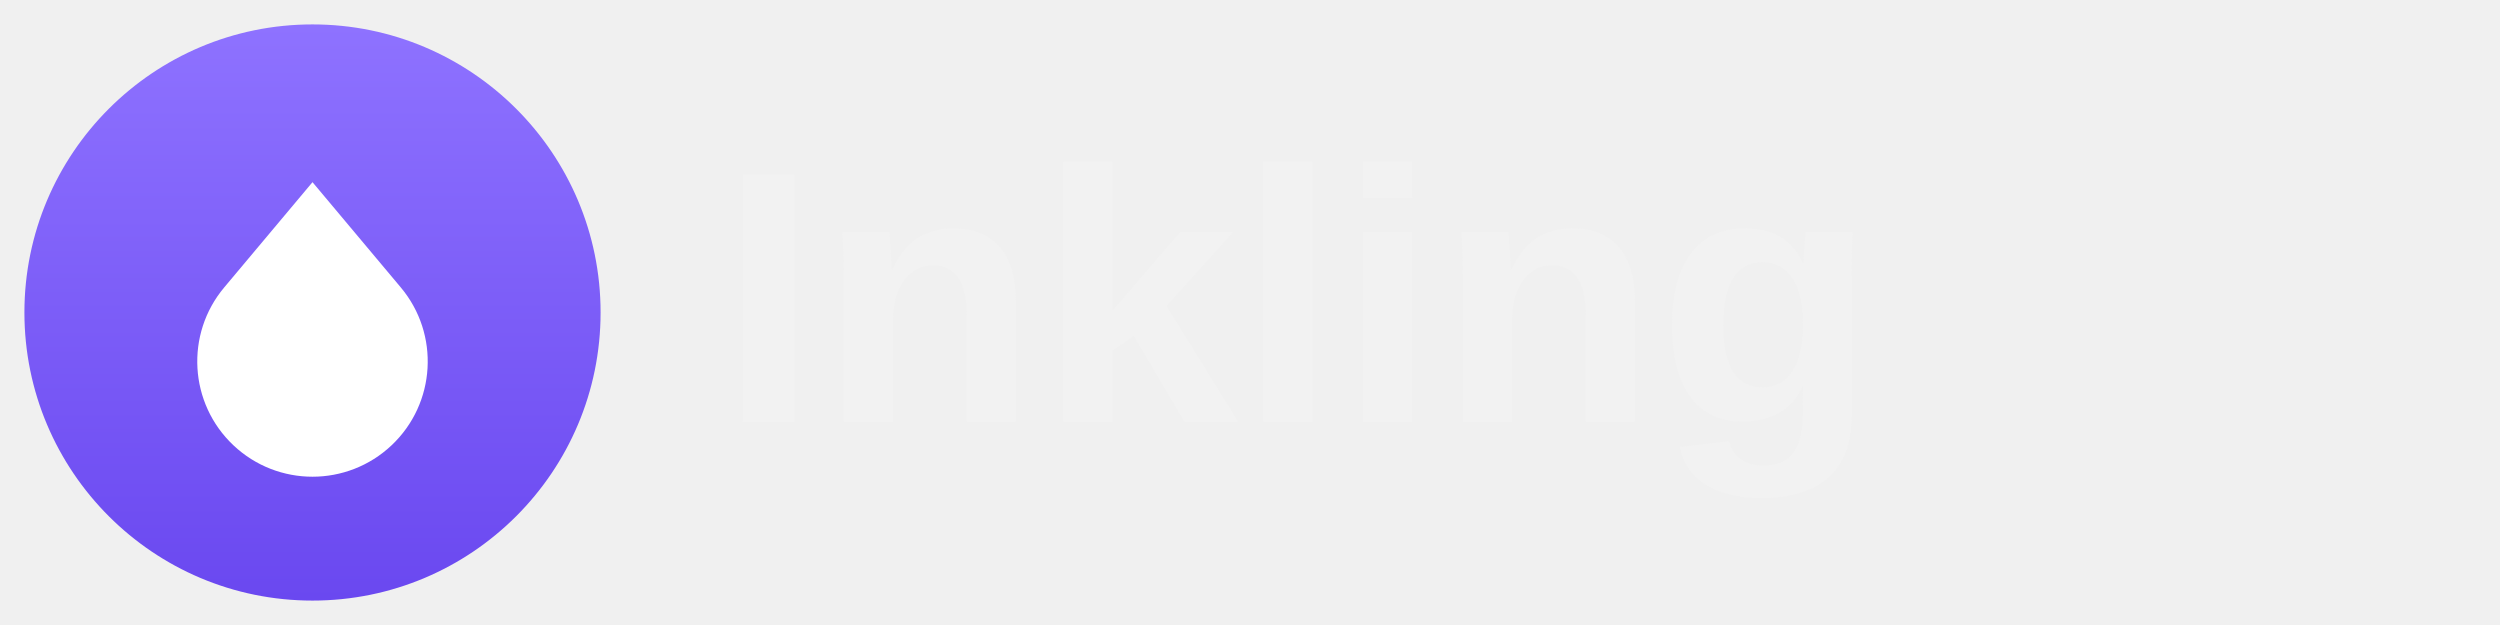
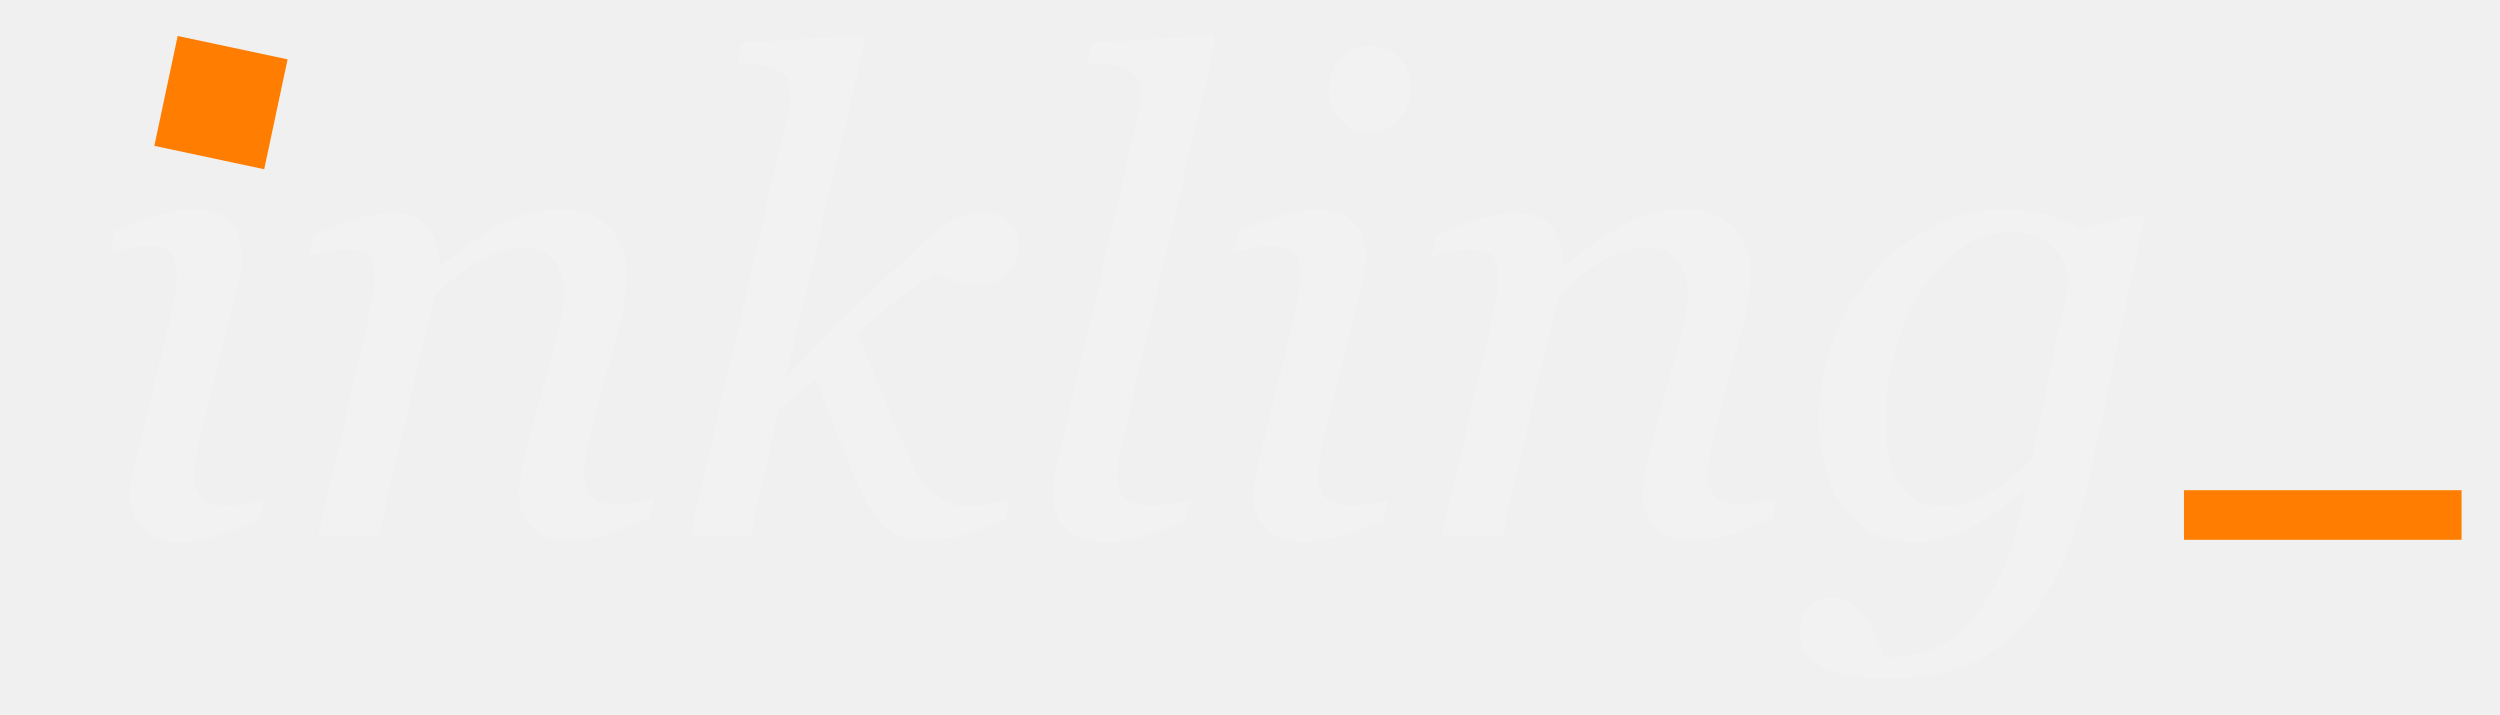
- <svg xmlns="http://www.w3.org/2000/svg" viewBox="0 0 640 160" width="640" height="160" role="img" aria-label="Inkling">
-   <defs>
-     <linearGradient id="disc" x1="0" y1="0" x2="0" y2="1">
-       <stop offset="0" stop-color="#8E72FF" />
-       <stop offset="1" stop-color="#6A48F0" />
-     </linearGradient>
-   </defs>
-   <g transform="translate(0,0) scale(0.3125)">
-     <circle cx="256" cy="256" r="236" fill="url(#disc)" />
-     <path d="M328.31,235.44 A94.40,94.40 0 1 1 183.69,235.44 L256.00,149.23 Z" fill="#FFFFFF" />
-   </g>
-   <text x="184" y="108" font-family="Segoe UI Variable Display, Segoe UI, Helvetica Neue, Arial, sans-serif" font-size="92" font-weight="600" fill="#F2F2F2">Inkling</text>
+ <svg xmlns="http://www.w3.org/2000/svg" viewBox="0 0 560 160" width="560" height="160" role="img" aria-label="Inkling">
+   <path fill="#F2F2F2" d="M59.17,112.02L58.08,116.65C53.65,118.43 50.11,119.67 47.46,120.37C44.81,121.07 42.54,121.42 40.66,121.42C36.81,121.42 33.91,120.42 31.99,118.42C30.06,116.42 29.09,113.94 29.09,111C29.09,109.89 29.19,108.73 29.38,107.53C29.58,106.32 29.89,104.8 30.32,102.97L37.96,72.21C38.35,70.52 38.72,68.71 39.08,66.78C39.44,64.85 39.62,63.21 39.62,61.86C39.62,59.16 39.18,57.36 38.29,56.47C37.4,55.58 35.58,55.13 32.84,55.13C31.78,55.13 30.37,55.3 28.62,55.64C26.86,55.98 25.53,56.27 24.61,56.51L25.7,51.88C29.45,50.19 32.83,48.94 35.81,48.12C38.8,47.3 41.16,46.89 42.89,46.89C46.84,46.89 49.71,47.83 51.49,49.71C53.28,51.6 54.17,54.13 54.17,57.31C54.17,58.18 54.07,59.36 53.88,60.86C53.68,62.35 53.4,63.85 53.01,65.35L45.33,96.1C44.85,97.98 44.43,99.83 44.07,101.64C43.71,103.45 43.53,104.93 43.53,106.09C43.53,108.84 44.15,110.72 45.37,111.73C46.6,112.75 48.58,113.25 51.31,113.25C52.23,113.25 53.54,113.13 55.24,112.89C56.95,112.65 58.25,112.36 59.17,112.02ZM146.42,111.52L145.33,116.14C140.98,117.88 137.59,119.14 135.18,119.94C132.76,120.73 130.31,121.13 127.85,121.13C123.98,121.13 121.08,120.13 119.14,118.13C117.21,116.13 116.24,113.65 116.24,110.71C116.24,109.65 116.34,108.48 116.53,107.2C116.72,105.92 117.04,104.42 117.48,102.68L124.62,75.69C125.15,73.61 125.58,71.73 125.89,70.04C126.2,68.35 126.36,67 126.36,65.99C126.36,62.76 125.59,60.2 124.06,58.32C122.53,56.43 120.26,55.49 117.25,55.49C114.33,55.49 111.05,56.46 107.42,58.39C103.79,60.32 100.37,63.12 97.17,66.79L84.82,119.9L71.31,119.9L82.15,73.01C82.39,71.85 82.74,70.17 83.2,67.98C83.66,65.78 83.89,64.01 83.89,62.66C83.89,59.96 83.43,58.15 82.51,57.23C81.59,56.31 79.75,55.86 76.99,55.86C75.93,55.86 74.57,56.04 72.92,56.4C71.28,56.76 69.99,57.06 69.07,57.3L70.16,52.67C73.94,50.99 77.28,49.73 80.19,48.92C83.1,48.1 85.59,47.69 87.68,47.69C91.5,47.69 94.24,48.72 95.89,50.8C97.53,52.87 98.41,55.74 98.5,59.41L98.94,59.41C104.22,55.16 108.78,52.02 112.62,49.97C116.46,47.92 120.83,46.89 125.73,46.89C130.34,46.89 133.94,48.23 136.53,50.91C139.12,53.59 140.42,57.1 140.42,61.44C140.42,62.31 140.29,63.85 140.02,66.07C139.76,68.29 139.34,70.48 138.76,72.65L132.68,95.88C132.24,97.43 131.82,99.2 131.41,101.2C131,103.21 130.8,104.76 130.8,105.87C130.8,108.62 131.4,110.49 132.6,111.48C133.81,112.47 135.79,112.96 138.54,112.96C139.45,112.96 140.77,112.81 142.48,112.49C144.19,112.18 145.5,111.86 146.42,111.52ZM228.11,55.2C228.11,57.33 227.27,59.29 225.61,61.1C223.94,62.9 221.88,63.81 219.42,63.81C217.83,63.81 216.26,63.59 214.71,63.16C213.17,62.72 211.48,62.07 209.65,61.2C207,62.7 204.27,64.54 201.45,66.73C198.63,68.93 195.56,71.58 192.24,74.7C194.99,81.84 197.32,87.68 199.22,92.24C201.13,96.8 202.75,100.52 204.1,103.42C205.84,107.04 207.76,109.6 209.85,111.12C211.95,112.64 214.25,113.4 216.76,113.4C217.91,113.4 219.5,113.22 221.53,112.88C223.55,112.53 225.12,112.18 226.23,111.81L225.14,116.54C220.65,118.36 217.13,119.58 214.57,120.2C212.02,120.82 209.43,121.13 206.83,121.13C203.74,121.13 201.1,120.28 198.9,118.57C196.71,116.86 194.6,113.76 192.58,109.28C190.61,104.99 188.85,100.76 187.32,96.59C185.78,92.42 184.26,88.48 182.77,84.77L174.43,91.83L168.16,119.9L154.66,119.9L176.18,26.8C176.52,25.31 176.75,24.27 176.87,23.69C176.99,23.12 177.05,22.39 177.05,21.52C177.05,19.79 176.76,18.45 176.18,17.51C175.6,16.57 174.78,15.86 173.71,15.37C172.7,14.94 171.41,14.65 169.86,14.51C168.31,14.36 166.74,14.19 165.14,14L166.16,9.59L193.06,8L193.78,9.08L176.09,84.34L176.38,84.34C181.82,78.46 186.77,73.36 191.23,69.05C195.68,64.73 200.34,60.34 205.2,55.86C208.67,52.67 211.42,50.49 213.44,49.31C215.46,48.13 217.63,47.54 219.94,47.54C222.4,47.54 224.37,48.23 225.87,49.6C227.36,50.98 228.11,52.84 228.11,55.2ZM272.28,9.08L252.07,96.12C251.63,97.95 251.22,99.78 250.83,101.61C250.45,103.45 250.25,104.94 250.25,106.1C250.25,108.84 250.87,110.72 252.1,111.73C253.32,112.75 255.31,113.25 258.05,113.25C259.01,113.25 260.44,113.13 262.34,112.89C264.24,112.65 265.67,112.36 266.64,112.02L265.55,116.65C261.22,118.39 257.88,119.61 255.54,120.34C253.2,121.06 250.56,121.42 247.63,121.42C243.77,121.42 240.84,120.42 238.84,118.42C236.84,116.42 235.84,113.95 235.84,111.01C235.84,109.9 235.95,108.74 236.17,107.53C236.38,106.33 236.69,104.81 237.07,102.98L254.69,26.8C255.03,25.31 255.26,24.27 255.38,23.69C255.5,23.11 255.56,22.39 255.56,21.52C255.56,19.79 255.27,18.45 254.69,17.51C254.11,16.57 253.28,15.86 252.22,15.37C251.2,14.94 249.92,14.65 248.37,14.51C246.82,14.36 245.25,14.19 243.65,14L244.66,9.59L271.55,8ZM310.88,112.02L309.79,116.65C305.36,118.43 301.82,119.67 299.17,120.37C296.52,121.07 294.25,121.42 292.37,121.42C288.52,121.42 285.63,120.42 283.7,118.42C281.77,116.42 280.81,113.94 280.81,111C280.81,109.89 280.9,108.73 281.09,107.53C281.29,106.32 281.6,104.8 282.03,102.97L289.67,72.21C290.06,70.52 290.43,68.71 290.79,66.78C291.15,64.85 291.33,63.21 291.33,61.86C291.33,59.16 290.89,57.36 290,56.47C289.11,55.58 287.29,55.13 284.55,55.13C283.49,55.13 282.08,55.3 280.33,55.64C278.57,55.98 277.24,56.27 276.32,56.51L277.41,51.88C281.16,50.19 284.54,48.94 287.52,48.12C290.51,47.3 292.87,46.89 294.61,46.89C298.56,46.89 301.42,47.83 303.2,49.71C304.99,51.6 305.88,54.13 305.88,57.31C305.88,58.18 305.78,59.36 305.59,60.86C305.4,62.35 305.11,63.85 304.72,65.35L297.04,96.1C296.56,97.98 296.14,99.83 295.78,101.64C295.42,103.45 295.24,104.93 295.24,106.09C295.24,108.84 295.86,110.72 297.08,111.73C298.31,112.75 300.29,113.25 303.03,113.25C303.94,113.25 305.25,113.13 306.95,112.89C308.66,112.65 309.97,112.36 310.88,112.02ZM316.01,19.57C316.01,22.31 315.12,24.71 313.34,26.76C311.55,28.81 309.34,29.83 306.69,29.83C304.23,29.83 302.11,28.86 300.32,26.9C298.54,24.95 297.65,22.72 297.65,20.22C297.65,17.57 298.54,15.25 300.32,13.28C302.11,11.3 304.23,10.31 306.69,10.31C309.43,10.31 311.67,11.24 313.41,13.1C315.14,14.95 316.01,17.11 316.01,19.57ZM398.13,111.52L397.04,116.14C392.69,117.88 389.3,119.14 386.89,119.94C384.47,120.73 382.03,121.13 379.56,121.13C375.69,121.13 372.79,120.13 370.85,118.13C368.92,116.13 367.95,113.65 367.95,110.71C367.95,109.65 368.05,108.48 368.24,107.2C368.44,105.92 368.75,104.42 369.19,102.68L376.33,75.69C376.86,73.61 377.29,71.73 377.6,70.04C377.91,68.35 378.07,67 378.07,65.99C378.07,62.76 377.3,60.2 375.77,58.32C374.24,56.43 371.97,55.49 368.96,55.49C366.04,55.49 362.77,56.46 359.13,58.39C355.5,60.32 352.08,63.12 348.88,66.79L336.53,119.9L323.02,119.9L333.86,73.01C334.1,71.85 334.45,70.17 334.91,67.98C335.37,65.78 335.6,64.01 335.6,62.66C335.6,59.96 335.14,58.15 334.22,57.23C333.3,56.31 331.47,55.86 328.7,55.86C327.64,55.86 326.28,56.04 324.63,56.4C322.99,56.76 321.7,57.06 320.78,57.3L321.87,52.67C325.65,50.99 328.99,49.73 331.9,48.92C334.81,48.1 337.3,47.69 339.39,47.69C343.21,47.69 345.95,48.72 347.6,50.8C349.24,52.87 350.12,55.74 350.21,59.41L350.65,59.41C355.93,55.16 360.49,52.02 364.33,49.97C368.17,47.92 372.54,46.89 377.44,46.89C382.05,46.89 385.65,48.23 388.24,50.91C390.83,53.59 392.13,57.1 392.13,61.44C392.13,62.31 392,63.85 391.73,66.07C391.47,68.29 391.05,70.48 390.47,72.65L384.39,95.88C383.95,97.43 383.53,99.2 383.12,101.2C382.71,103.21 382.51,104.76 382.51,105.87C382.51,108.62 383.11,110.49 384.31,111.48C385.52,112.47 387.5,112.96 390.25,112.96C391.16,112.96 392.48,112.81 394.19,112.49C395.9,112.18 397.21,111.86 398.13,111.52ZM453.65,110.13L453.14,109.99C452.18,110.76 450.82,111.85 449.06,113.25C447.3,114.64 445.45,115.87 443.53,116.94C441.31,118.24 439.07,119.3 436.8,120.12C434.54,120.94 432.03,121.35 429.29,121.35C422.3,121.35 416.91,118.88 413.13,113.93C409.35,108.99 407.46,102.17 407.46,93.49C407.46,87.51 408.55,81.7 410.75,76.05C412.94,70.41 415.94,65.39 419.75,61C423.41,56.76 427.8,53.34 432.9,50.76C438.01,48.18 443.36,46.89 448.95,46.89C452.42,46.89 455.7,47.34 458.78,48.23C461.87,49.12 464.35,50.17 466.23,51.38L479.46,47.98L480.32,49.06L468.19,106.06C466.35,114.7 464.01,121.99 461.14,127.95C458.27,133.9 454.96,138.62 451.2,142.09C447.34,145.66 443.09,148.2 438.44,149.72C433.79,151.24 428.52,152 422.64,152C418.64,152 415.37,151.69 412.84,151.06C410.31,150.43 408.32,149.61 406.88,148.6C405.43,147.59 404.46,146.45 403.95,145.17C403.44,143.89 403.19,142.67 403.19,141.52C403.19,139.35 403.84,137.53 405.14,136.06C406.44,134.59 408.23,133.86 410.49,133.86C412.28,133.86 413.79,134.37 415.05,135.41C416.3,136.45 417.31,137.57 418.08,138.77C418.9,140.02 419.7,141.52 420.47,143.25C421.24,144.99 421.82,146.29 422.2,147.16L424.37,147.16C427.02,147.16 429.86,146.55 432.9,145.35C435.94,144.14 438.71,142.19 441.21,139.49C443.77,136.7 446.15,132.95 448.37,128.25C450.59,123.55 452.35,117.51 453.65,110.13ZM463.27,63.89C463.27,62.54 463.07,61.16 462.66,59.73C462.25,58.31 461.49,56.99 460.38,55.79C459.33,54.63 457.98,53.71 456.34,53.04C454.71,52.36 452.61,52.02 450.06,52.02C446.36,52.02 442.86,53.15 439.56,55.39C436.27,57.63 433.29,60.71 430.65,64.62C428.19,68.28 426.2,72.72 424.66,77.93C423.12,83.14 422.35,88.38 422.35,93.64C422.35,96.49 422.55,99.1 422.96,101.49C423.37,103.88 424.08,105.97 425.09,107.75C426.11,109.54 427.44,110.92 429.11,111.91C430.77,112.9 432.93,113.4 435.58,113.4C438.95,113.4 442.3,112.42 445.63,110.47C448.95,108.51 452.11,106.02 455.1,102.98Z" />
+   <path fill="#FF7D00" d="M39.8,8.06L64.42,13.29L59.18,37.91L34.57,32.67ZM489.21,109.81L551.39,109.81L551.39,120.91L489.21,120.91Z" />
</svg>
